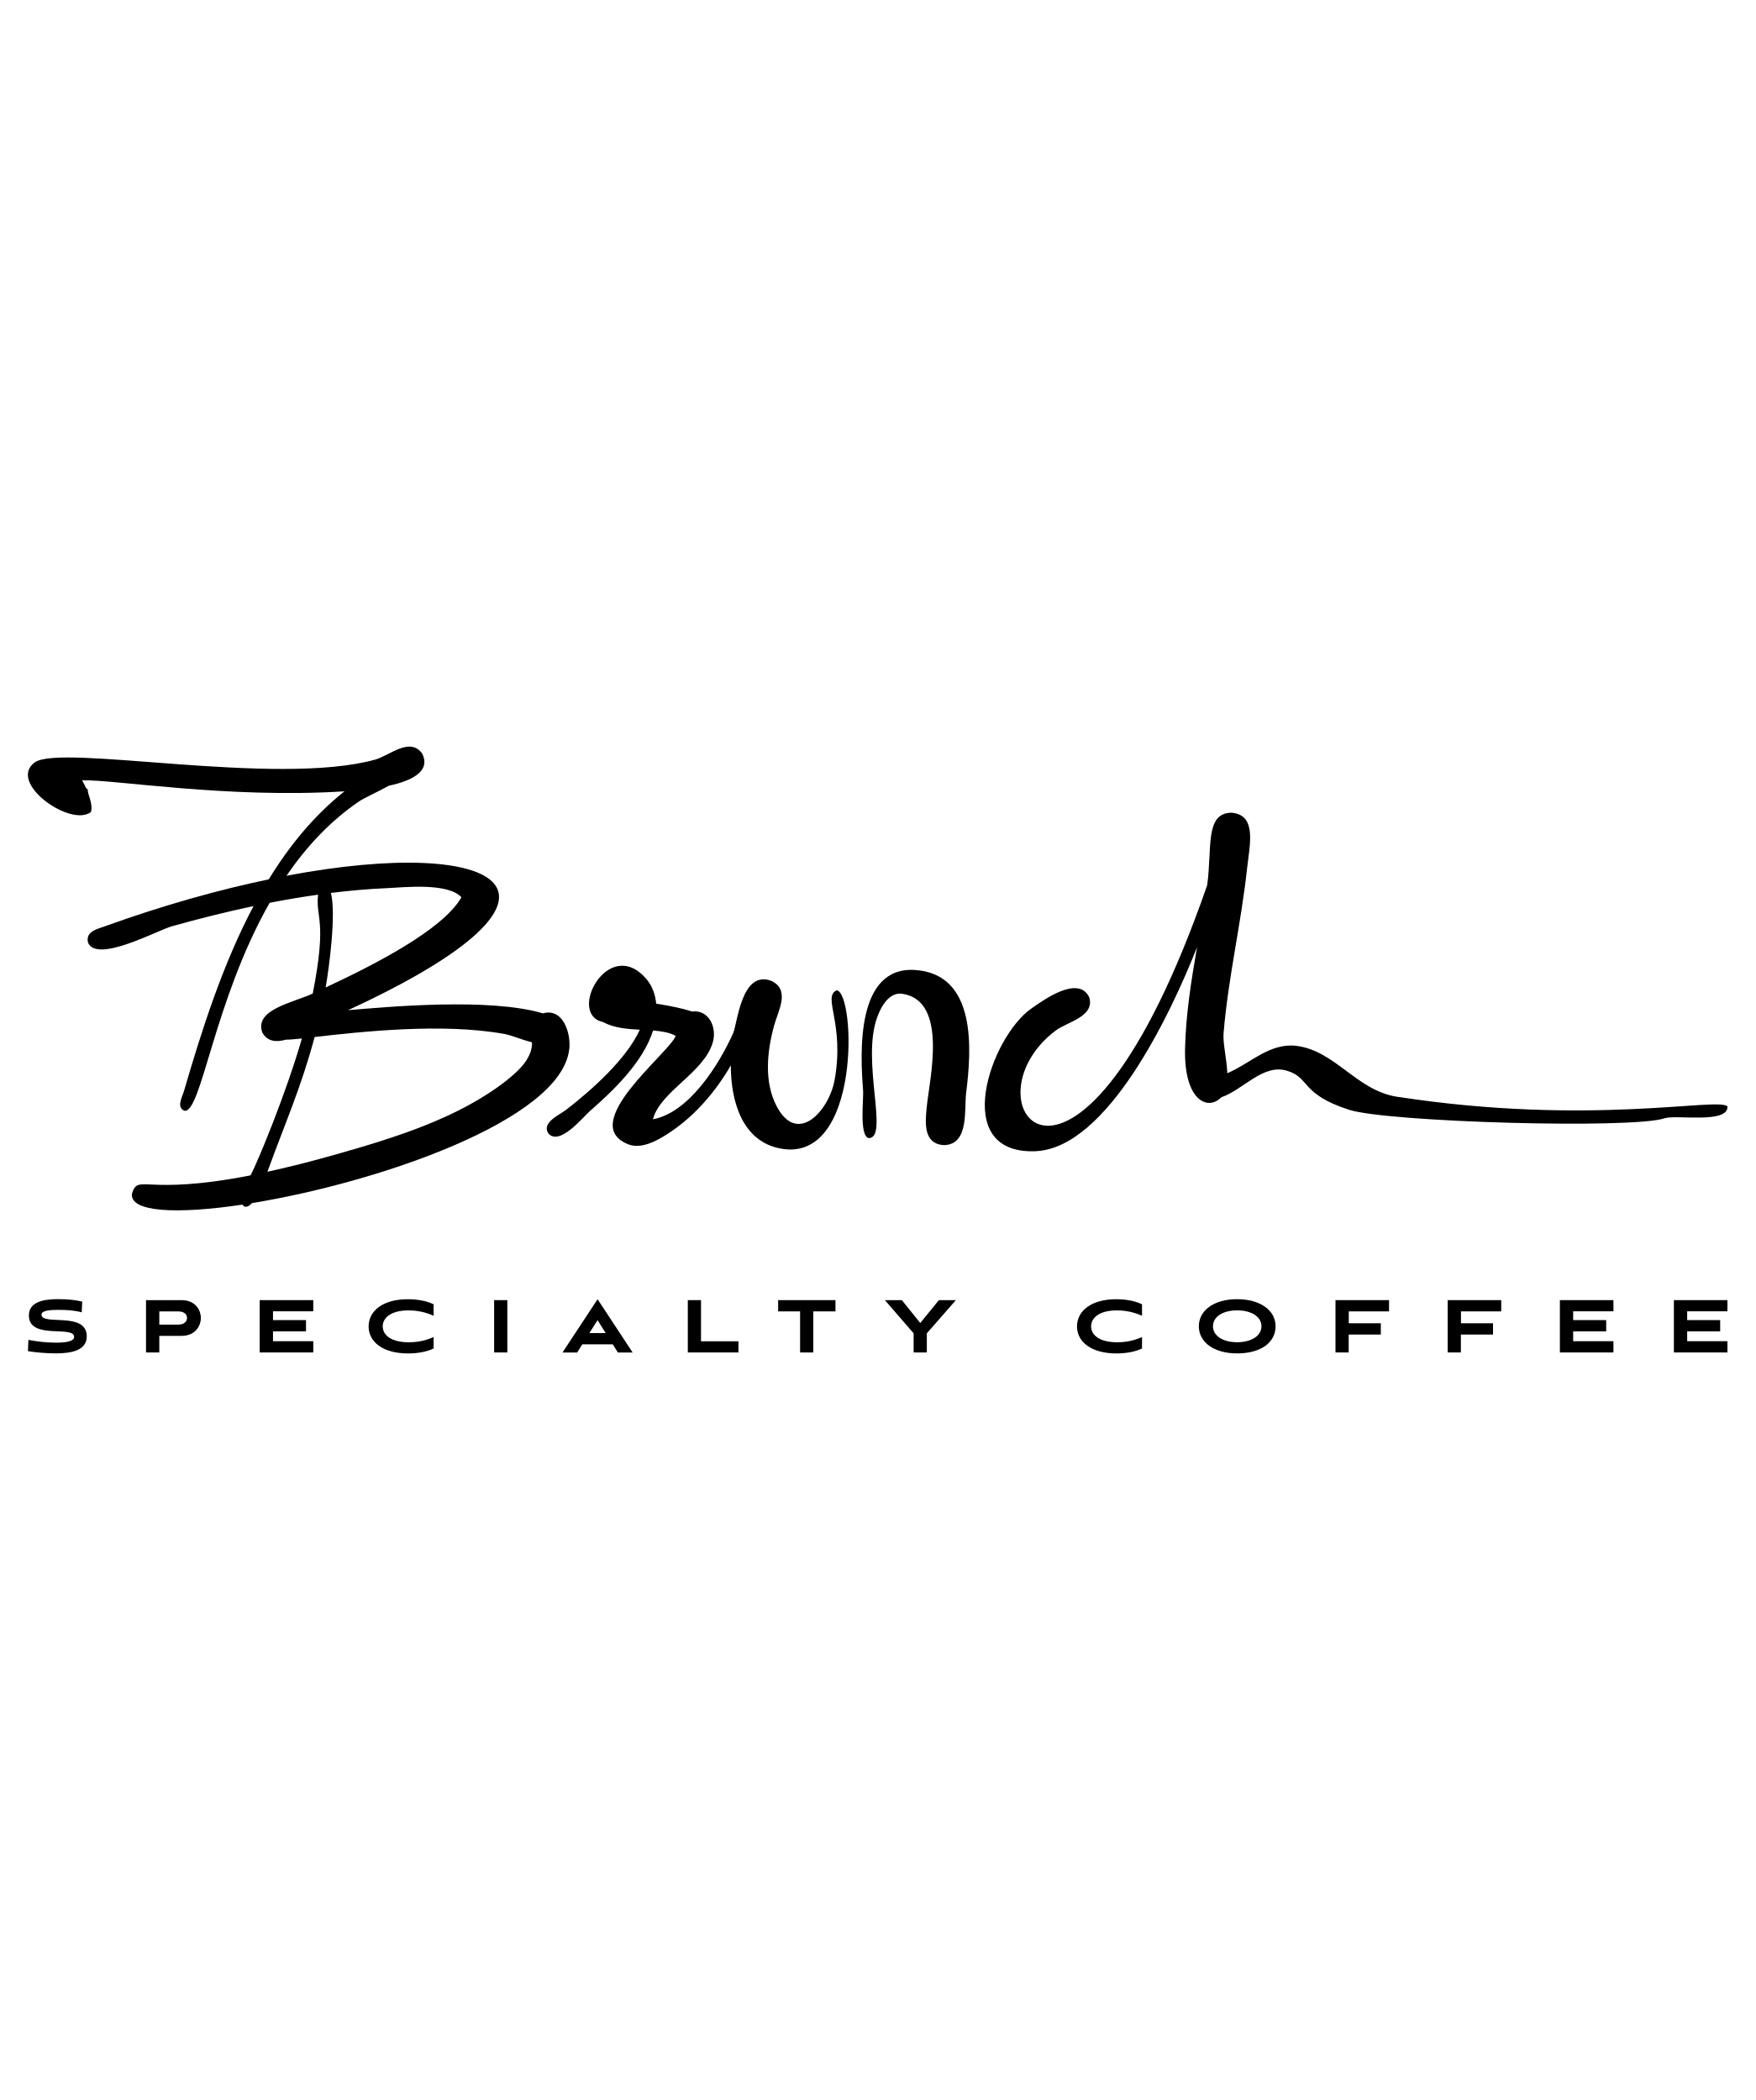
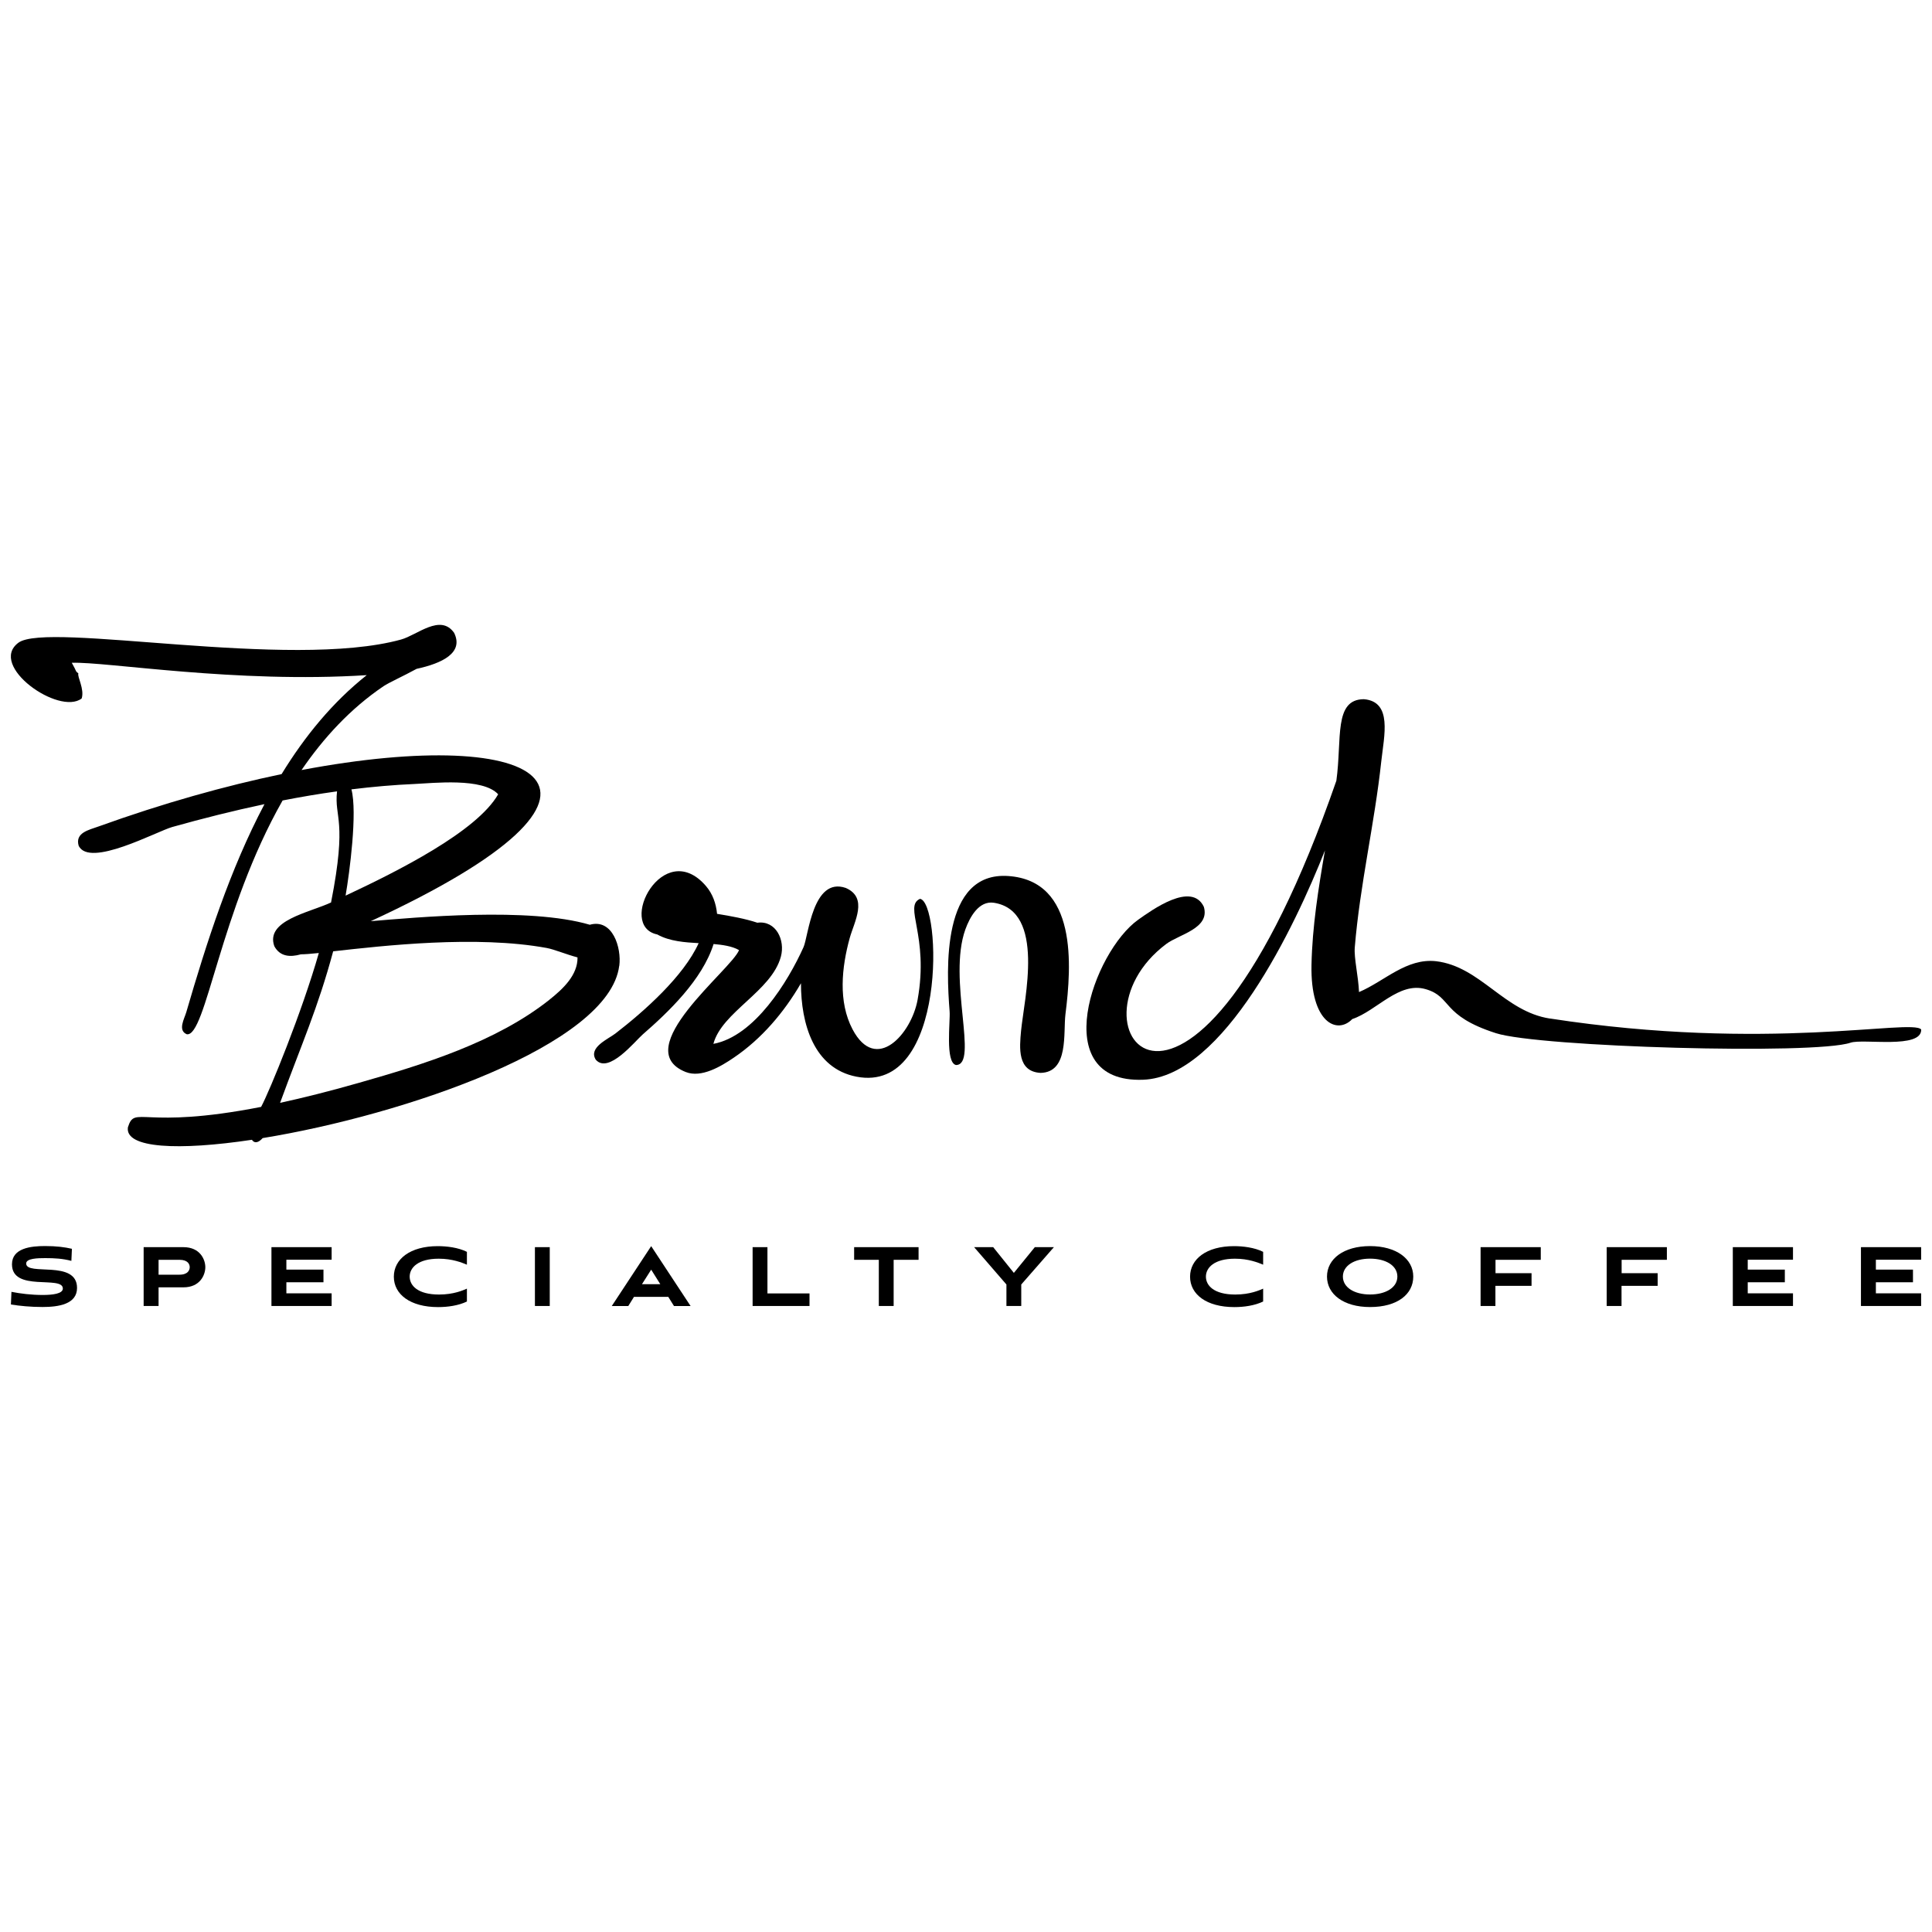
- <svg xmlns="http://www.w3.org/2000/svg" id="Layer_1" version="1.1" viewBox="0 0 408.5 488.8">
+ <svg xmlns="http://www.w3.org/2000/svg" id="Layer_1" version="1.1" viewBox="0 0 400 400">
  <g>
-     <path d="M19.03,305.46c-1.86-.48-3.47-.57-5.42-.57-1.51,0-3.95.04-3.95,1.11,0,2.66,10.53-.85,10.53,5.06,0,3.38-3.84,3.95-7.15,3.95-2.41,0-4.72-.22-6.54-.52l.11-2.62c1.87.37,4.12.65,6.47.65,2.08,0,4.17-.26,4.17-1.33,0-2.79-10.53.79-10.53-5.02,0-3.36,3.93-3.78,6.82-3.78,2.37,0,4.08.22,5.59.57l-.11,2.49Z" />
-     <path d="M37.07,310.94v3.86h-3.09v-12.18h8.23c3.49,0,4.54,2.6,4.54,4.15s-1.05,4.17-4.54,4.17h-5.13ZM37.07,305.24v3.08h4.34c1.75,0,2.11-.98,2.11-1.55s-.35-1.53-2.11-1.53h-4.34Z" />
-     <path d="M60.44,314.8v-12.18h12.46v2.6h-9.37v2.05h7.68v2.62h-7.68v2.29h9.37v2.62h-12.46Z" />
-     <path d="M100.92,313.87c-1.75.85-3.99,1.16-5.97,1.16-5.77,0-9.17-2.64-9.17-6.29s3.38-6.33,9.1-6.33c1.86,0,4.23.28,6.03,1.18v2.66c-.99-.41-2.98-1.24-5.84-1.24-4.28,0-6.01,1.86-6.01,3.71s1.67,3.71,6.08,3.71c3.07,0,5.02-.9,5.77-1.22v2.66Z" />
-     <path d="M114.99,314.8v-12.18h3.07v12.18h-3.07Z" />
-     <path d="M142.59,312.91h-7.09l-1.18,1.9h-3.42l8.16-12.4,8.16,12.4h-3.44l-1.18-1.9ZM137.15,310.29h3.8l-1.89-3.01-1.91,3.01Z" />
-     <path d="M160.06,314.8v-12.18h3.07v9.58h8.71v2.6h-11.78Z" />
-     <path d="M186.19,314.8v-9.56h-5.11v-2.62h13.34v2.62h-5.16v9.56h-3.07Z" />
-     <path d="M212.61,314.8v-4.45l-6.69-7.73h3.95l4.28,5.33,4.34-5.33h3.95l-6.76,7.73v4.45h-3.07Z" />
-     <path d="M265.77,313.87c-1.75.85-3.99,1.16-5.97,1.16-5.77,0-9.17-2.64-9.17-6.29s3.38-6.33,9.1-6.33c1.86,0,4.23.28,6.03,1.18v2.66c-.99-.41-2.98-1.24-5.84-1.24-4.28,0-6.01,1.86-6.01,3.71s1.67,3.71,6.08,3.71c3.07,0,5.02-.9,5.77-1.22v2.66Z" />
-     <path d="M287.89,315.02c-5.46,0-8.91-2.64-8.91-6.31s3.47-6.31,8.91-6.31,8.95,2.64,8.95,6.31-3.29,6.31-8.95,6.31ZM287.89,305c-3.27,0-5.62,1.46-5.62,3.71s2.37,3.71,5.62,3.71,5.66-1.44,5.66-3.71-2.39-3.71-5.66-3.71Z" />
-     <path d="M313.85,310.63v4.17h-3.07v-12.18h12.46v2.62h-9.37v2.77h7.46v2.62h-7.48Z" />
-     <path d="M339.96,310.63v4.17h-3.07v-12.18h12.46v2.62h-9.37v2.77h7.46v2.62h-7.48Z" />
-     <path d="M363,314.8v-12.18h12.46v2.6h-9.37v2.05h7.68v2.62h-7.68v2.29h9.37v2.62h-12.46Z" />
-     <path d="M389.53,314.8v-12.18h12.46v2.6h-9.37v2.05h7.68v2.62h-7.68v2.29h9.37v2.62h-12.46Z" />
+     <path d="M14.79,261.05c-1.86-.48-3.47-.57-5.42-.57-1.51,0-3.95.04-3.95,1.11,0,2.66,10.53-.85,10.53,5.06,0,3.38-3.84,3.95-7.15,3.95-2.41,0-4.72-.22-6.54-.52l.11-2.62c1.87.37,4.12.65,6.47.65,2.08,0,4.17-.26,4.17-1.33,0-2.79-10.53.79-10.53-5.02,0-3.36,3.93-3.78,6.82-3.78,2.37,0,4.08.22,5.59.57l-.11,2.49h.01Z" />
+     <path d="M32.83,266.53v3.86h-3.09v-12.18h8.23c3.49,0,4.54,2.6,4.54,4.15s-1.05,4.17-4.54,4.17h-5.14ZM32.83,260.83v3.08h4.34c1.75,0,2.11-.98,2.11-1.55s-.35-1.53-2.11-1.53h-4.34Z" />
+     <path d="M56.2,270.39v-12.18h12.46v2.6h-9.37v2.05h7.68v2.62h-7.68v2.29h9.37v2.62h-12.46Z" />
+     <path d="M96.68,269.46c-1.75.85-3.99,1.16-5.97,1.16-5.77,0-9.17-2.64-9.17-6.29s3.38-6.33,9.1-6.33c1.86,0,4.23.28,6.03,1.18v2.66c-.99-.41-2.98-1.24-5.84-1.24-4.28,0-6.01,1.86-6.01,3.71s1.67,3.71,6.08,3.71c3.07,0,5.02-.9,5.77-1.22v2.66h.01Z" />
+     <path d="M110.75,270.39v-12.18h3.07v12.18h-3.07Z" />
+     <path d="M138.35,268.5h-7.09l-1.18,1.9h-3.42l8.16-12.4,8.16,12.4h-3.44l-1.18-1.9h-.01ZM132.91,265.88h3.8l-1.89-3.01-1.91,3.01Z" />
+     <path d="M155.82,270.39v-12.18h3.07v9.58h8.71v2.6h-11.78Z" />
+     <path d="M181.95,270.39v-9.56h-5.11v-2.62h13.34v2.62h-5.16v9.56h-3.07,0Z" />
+     <path d="M208.37,270.39v-4.45l-6.69-7.73h3.95l4.28,5.33,4.34-5.33h3.95l-6.76,7.73v4.45h-3.07,0Z" />
+     <path d="M261.53,269.46c-1.75.85-3.99,1.16-5.97,1.16-5.77,0-9.17-2.64-9.17-6.29s3.38-6.33,9.1-6.33c1.86,0,4.23.28,6.03,1.18v2.66c-.99-.41-2.98-1.24-5.84-1.24-4.28,0-6.01,1.86-6.01,3.71s1.67,3.71,6.08,3.71c3.07,0,5.02-.9,5.77-1.22v2.66h.01Z" />
+     <path d="M283.65,270.61c-5.46,0-8.91-2.64-8.91-6.31s3.47-6.31,8.91-6.31,8.95,2.64,8.95,6.31-3.29,6.31-8.95,6.31ZM283.65,260.59c-3.27,0-5.62,1.46-5.62,3.71s2.37,3.71,5.62,3.71,5.66-1.44,5.66-3.71-2.39-3.71-5.66-3.71Z" />
+     <path d="M309.61,266.22v4.17h-3.07v-12.18h12.46v2.62h-9.37v2.77h7.46v2.62h-7.48,0Z" />
+     <path d="M335.72,266.22v4.17h-3.07v-12.18h12.46v2.62h-9.37v2.77h7.46v2.62h-7.48,0Z" />
+     <path d="M358.76,270.39v-12.18h12.46v2.6h-9.37v2.05h7.68v2.62h-7.68v2.29h9.37v2.62h-12.46Z" />
+     <path d="M385.29,270.39v-12.18h12.46v2.6h-9.37v2.05h7.68v2.62h-7.68v2.29h9.37v2.62h-12.46Z" />
  </g>
  <g>
-     <path d="M132.46,244.36c.48-3.73-1.38-9.83-6.11-8.49-12.57-3.71-36.2-1.5-45.35-.74,59.49-27.48,35.76-40.77-14.33-31.29,4.54-6.64,10.1-12.71,16.99-17.37,1.08-.73,3.99-2.03,6.83-3.58,5.28-1.15,9.81-3.31,7.77-7.46-2.84-4.02-7.62.46-10.99,1.39-23.07,6.36-73.25-3.79-79.22.66-6.35,4.74,8.4,15.14,13.1,11.54.62-1.95-.98-4.58-.68-5.18-.73-.59-.22-.21-1.37-2.21,7.23-.25,33.96,4.3,61.07,2.56-7.05,5.59-12.81,12.62-17.63,20.49-11.61,2.42-24.47,6-37.95,10.86-1.94.7-4.83,1.27-4.07,3.95,2.17,4.68,16.15-2.95,19.39-3.86,6.27-1.76,12.65-3.37,19.09-4.73-7.13,13.46-12.01,28.71-16.19,43.07-.39,1.35-1.83,3.76.1,4.57,3.97.64,6.85-25.58,19.84-48.4,3.74-.73,7.5-1.37,11.27-1.89-.62,5.61,2.18,5.64-1.24,23.01-4.63,2.14-13.61,3.71-11.75,9.04,1.16,2.16,3.25,2.33,5.51,1.69.74.01,2.01-.09,3.71-.27-3.46,12.14-10.18,28.58-11.95,31.86-24.8,4.85-26.09-.51-27.58,4.23-.64,4.37,10.53,4.85,25.68,2.58.61.92,1.5.46,2.22-.35,29.4-4.8,71.73-19.28,73.82-35.65ZM76.99,207.84c4.38-.54,8.78-.93,13.17-1.12,3.67-.16,14.04-1.35,17.22,2.14-4.44,7.74-20.85,15.95-31.59,20.98.83-4.84,2.47-17.22,1.21-22ZM117.98,251.41c-11.08,8.77-26.02,13.37-39.43,17.19-6.25,1.78-11.65,3.13-16.32,4.14,4.46-12.21,7.79-19.5,10.99-31.37,10.37-1.16,29.58-3.37,44.22-.69,1.56.29,3.99,1.32,6.37,1.95.05,3.65-2.97,6.5-5.84,8.78Z" />
-     <path d="M194.71,230.51c-3.44,1.53,1.91,7.58-.49,20.88-1.27,7.06-8.61,15.35-13.47,6.13-3.02-5.73-2.24-12.89-.59-18.88.94-3.41,3.88-8.35-.81-10.39-6.86-2.37-7.73,9.99-8.75,12.26-3.21,7.13-10.14,18.43-18.66,20.02,1.74-6.59,12.04-10.9,13.97-18.05.94-3.46-1.04-7.55-4.87-7.03-2.46-.83-5.52-1.38-8.34-1.84-.21-2.13-.9-4.13-2.3-5.76-8.81-10.23-18.55,8.28-10.08,10.03,2.54,1.43,5.83,1.65,8.57,1.8-3.13,6.88-11.24,14.08-17.24,18.71-1.46,1.13-5.66,2.88-4.06,5.42,2.64,3.03,8.09-3.81,9.73-5.24,5.2-4.53,12.31-11.25,14.66-18.71,1.81.16,3.84.43,5.27,1.26-1.58,4.07-23,20.45-11.06,25.23,3.27,1.31,7.38-1.2,9.97-2.96,5.73-3.88,10.41-9.37,13.91-15.41-.01,8.4,2.66,17.62,11.47,19.34,18.9,3.69,17.58-36.41,13.14-36.82Z" />
-     <path d="M212.98,225.78c-13.85-.95-12.81,19.4-12.13,28.04.16,1.99-.95,10.56,1.31,11.09,4.78,0-1.76-17.78,1.95-28.08.9-2.49,2.77-6,5.92-5.51,10.72,1.69,6.24,19.93,5.61,26.52-.33,3.51-.8,8.43,4.04,8.7,5.89-.13,4.67-8.29,5.15-12.15,1.26-9.98,2.54-27.63-11.85-28.61Z" />
-     <path d="M325.13,255.29c-9.48-1.46-14.37-10.76-23.55-11.87-6.18-.68-10.65,4.12-15.97,6.39-.14-3.31-1.06-7.03-.88-9.23,1.06-12.94,4.1-25.64,5.49-38.55.58-5.32,2.35-12.35-3.6-12.86-6.3.03-4.5,8.23-5.7,16.88-30.34,87.42-57.64,50.58-35.21,33.79,2.65-1.99,9.1-3.2,7.77-7.69-2.54-5.31-10.72.66-13.55,2.65-9.38,6.63-19.01,33.88.95,33.16,16.75-.6,31.56-31.96,37.68-47.49-1.36,7.88-2.63,15.78-2.79,23.73-.24,11.97,5.31,14.46,8.44,11.2,5.05-1.7,9.64-7.8,15.19-6.2,5.54,1.59,3.13,5.45,14.56,9.12,8.97,2.88,66,4.51,73.41,1.97,2.6-.89,14.79,1.37,14.63-2.74-1.95-2.29-31.71,4.69-76.86-2.27Z" />
+     <path d="M128.22,199.95c.48-3.73-1.38-9.83-6.11-8.49-12.57-3.71-36.2-1.5-45.35-.74,59.49-27.48,35.76-40.77-14.33-31.29,4.54-6.64,10.1-12.71,16.99-17.37,1.08-.73,3.99-2.03,6.83-3.58,5.28-1.15,9.81-3.31,7.77-7.46-2.84-4.02-7.62.46-10.99,1.39-23.07,6.36-73.25-3.79-79.22.66-6.35,4.74,8.4,15.14,13.1,11.54.62-1.95-.98-4.58-.68-5.18-.73-.59-.22-.21-1.37-2.21,7.23-.25,33.96,4.3,61.07,2.56-7.05,5.59-12.81,12.62-17.63,20.49-11.61,2.42-24.47,6-37.95,10.86-1.94.7-4.83,1.27-4.07,3.95,2.17,4.68,16.15-2.95,19.39-3.86,6.27-1.76,12.65-3.37,19.09-4.73-7.13,13.46-12.01,28.71-16.19,43.07-.39,1.35-1.83,3.76.1,4.57,3.97.64,6.85-25.58,19.84-48.4,3.74-.73,7.5-1.37,11.27-1.89-.62,5.61,2.18,5.64-1.24,23.01-4.63,2.14-13.61,3.71-11.75,9.04,1.16,2.16,3.25,2.33,5.51,1.69.74,0,2.01-.09,3.71-.27-3.46,12.14-10.18,28.58-11.95,31.86-24.8,4.85-26.09-.51-27.58,4.23-.64,4.37,10.53,4.85,25.68,2.58.61.92,1.5.46,2.22-.35,29.4-4.8,71.73-19.28,73.82-35.65l.02-.03ZM72.75,163.43c4.38-.54,8.78-.93,13.17-1.12,3.67-.16,14.04-1.35,17.22,2.14-4.44,7.74-20.85,15.95-31.59,20.98.83-4.84,2.47-17.22,1.21-22h0ZM113.74,207c-11.08,8.77-26.02,13.37-39.43,17.19-6.25,1.78-11.65,3.13-16.32,4.14,4.46-12.21,7.79-19.5,10.99-31.37,10.37-1.16,29.58-3.37,44.22-.69,1.56.29,3.99,1.32,6.37,1.95.05,3.65-2.97,6.5-5.84,8.78h.01Z" />
+     <path d="M190.47,186.1c-3.44,1.53,1.91,7.58-.49,20.88-1.27,7.06-8.61,15.35-13.47,6.13-3.02-5.73-2.24-12.89-.59-18.88.94-3.41,3.88-8.35-.81-10.39-6.86-2.37-7.73,9.99-8.75,12.26-3.21,7.13-10.14,18.43-18.66,20.02,1.74-6.59,12.04-10.9,13.97-18.05.94-3.46-1.04-7.55-4.87-7.03-2.46-.83-5.52-1.38-8.34-1.84-.21-2.13-.9-4.13-2.3-5.76-8.81-10.23-18.55,8.28-10.08,10.03,2.54,1.43,5.83,1.65,8.57,1.8-3.13,6.88-11.24,14.08-17.24,18.71-1.46,1.13-5.66,2.88-4.06,5.42,2.64,3.03,8.09-3.81,9.73-5.24,5.2-4.53,12.31-11.25,14.66-18.71,1.81.16,3.84.43,5.27,1.26-1.58,4.07-23,20.45-11.06,25.23,3.27,1.31,7.38-1.2,9.97-2.96,5.73-3.88,10.41-9.37,13.91-15.41,0,8.4,2.66,17.62,11.47,19.34,18.9,3.69,17.58-36.41,13.14-36.82h.03Z" />
+     <path d="M208.74,181.37c-13.85-.95-12.81,19.4-12.13,28.04.16,1.99-.95,10.56,1.31,11.09,4.78,0-1.76-17.78,1.95-28.08.9-2.49,2.77-6,5.92-5.51,10.72,1.69,6.24,19.93,5.61,26.52-.33,3.51-.8,8.43,4.04,8.7,5.89-.13,4.67-8.29,5.15-12.15,1.26-9.98,2.54-27.63-11.85-28.61h0Z" />
+     <path d="M320.89,210.88c-9.48-1.46-14.37-10.76-23.55-11.87-6.18-.68-10.65,4.12-15.97,6.39-.14-3.31-1.06-7.03-.88-9.23,1.06-12.94,4.1-25.64,5.49-38.55.58-5.32,2.35-12.35-3.6-12.86-6.3.03-4.5,8.23-5.7,16.88-30.34,87.42-57.64,50.58-35.21,33.79,2.65-1.99,9.1-3.2,7.77-7.69-2.54-5.31-10.72.66-13.55,2.65-9.38,6.63-19.01,33.88.95,33.16,16.75-.6,31.56-31.96,37.68-47.49-1.36,7.88-2.63,15.78-2.79,23.73-.24,11.97,5.31,14.46,8.44,11.2,5.05-1.7,9.64-7.8,15.19-6.2,5.54,1.59,3.13,5.45,14.56,9.12,8.97,2.88,66,4.51,73.41,1.97,2.6-.89,14.79,1.37,14.63-2.74-1.95-2.29-31.71,4.69-76.86-2.27h-.01Z" />
  </g>
</svg>
